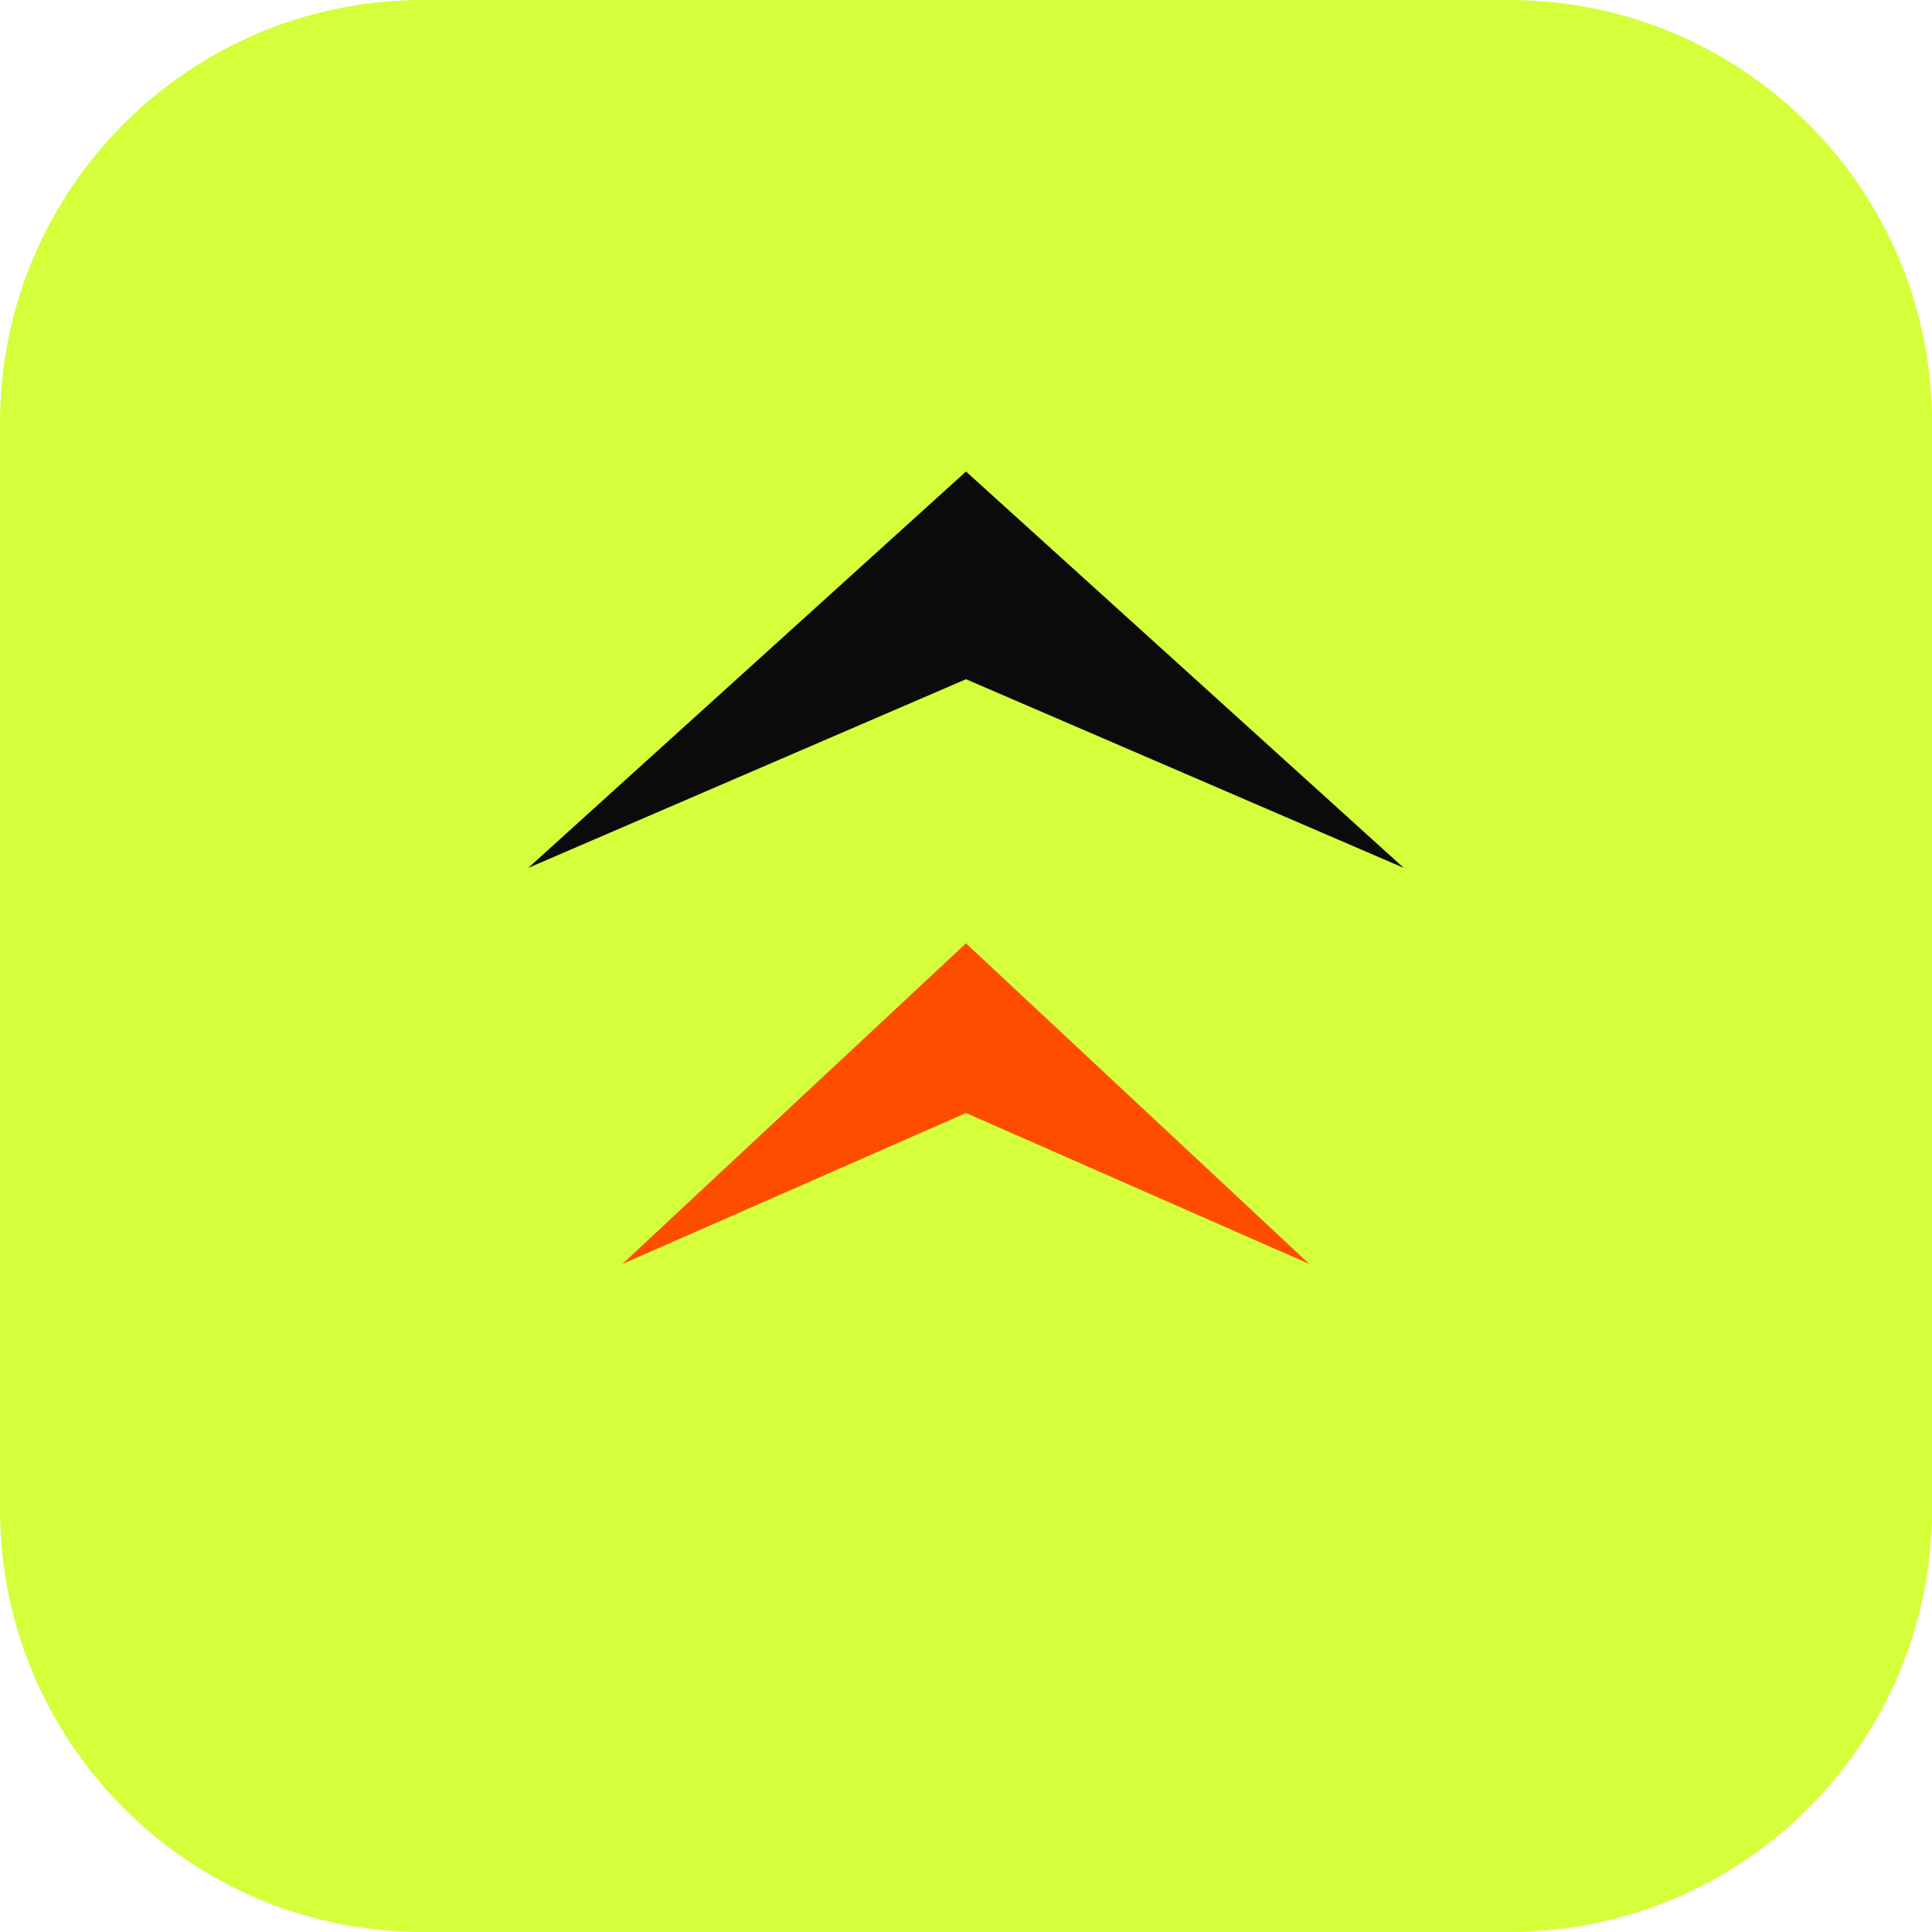
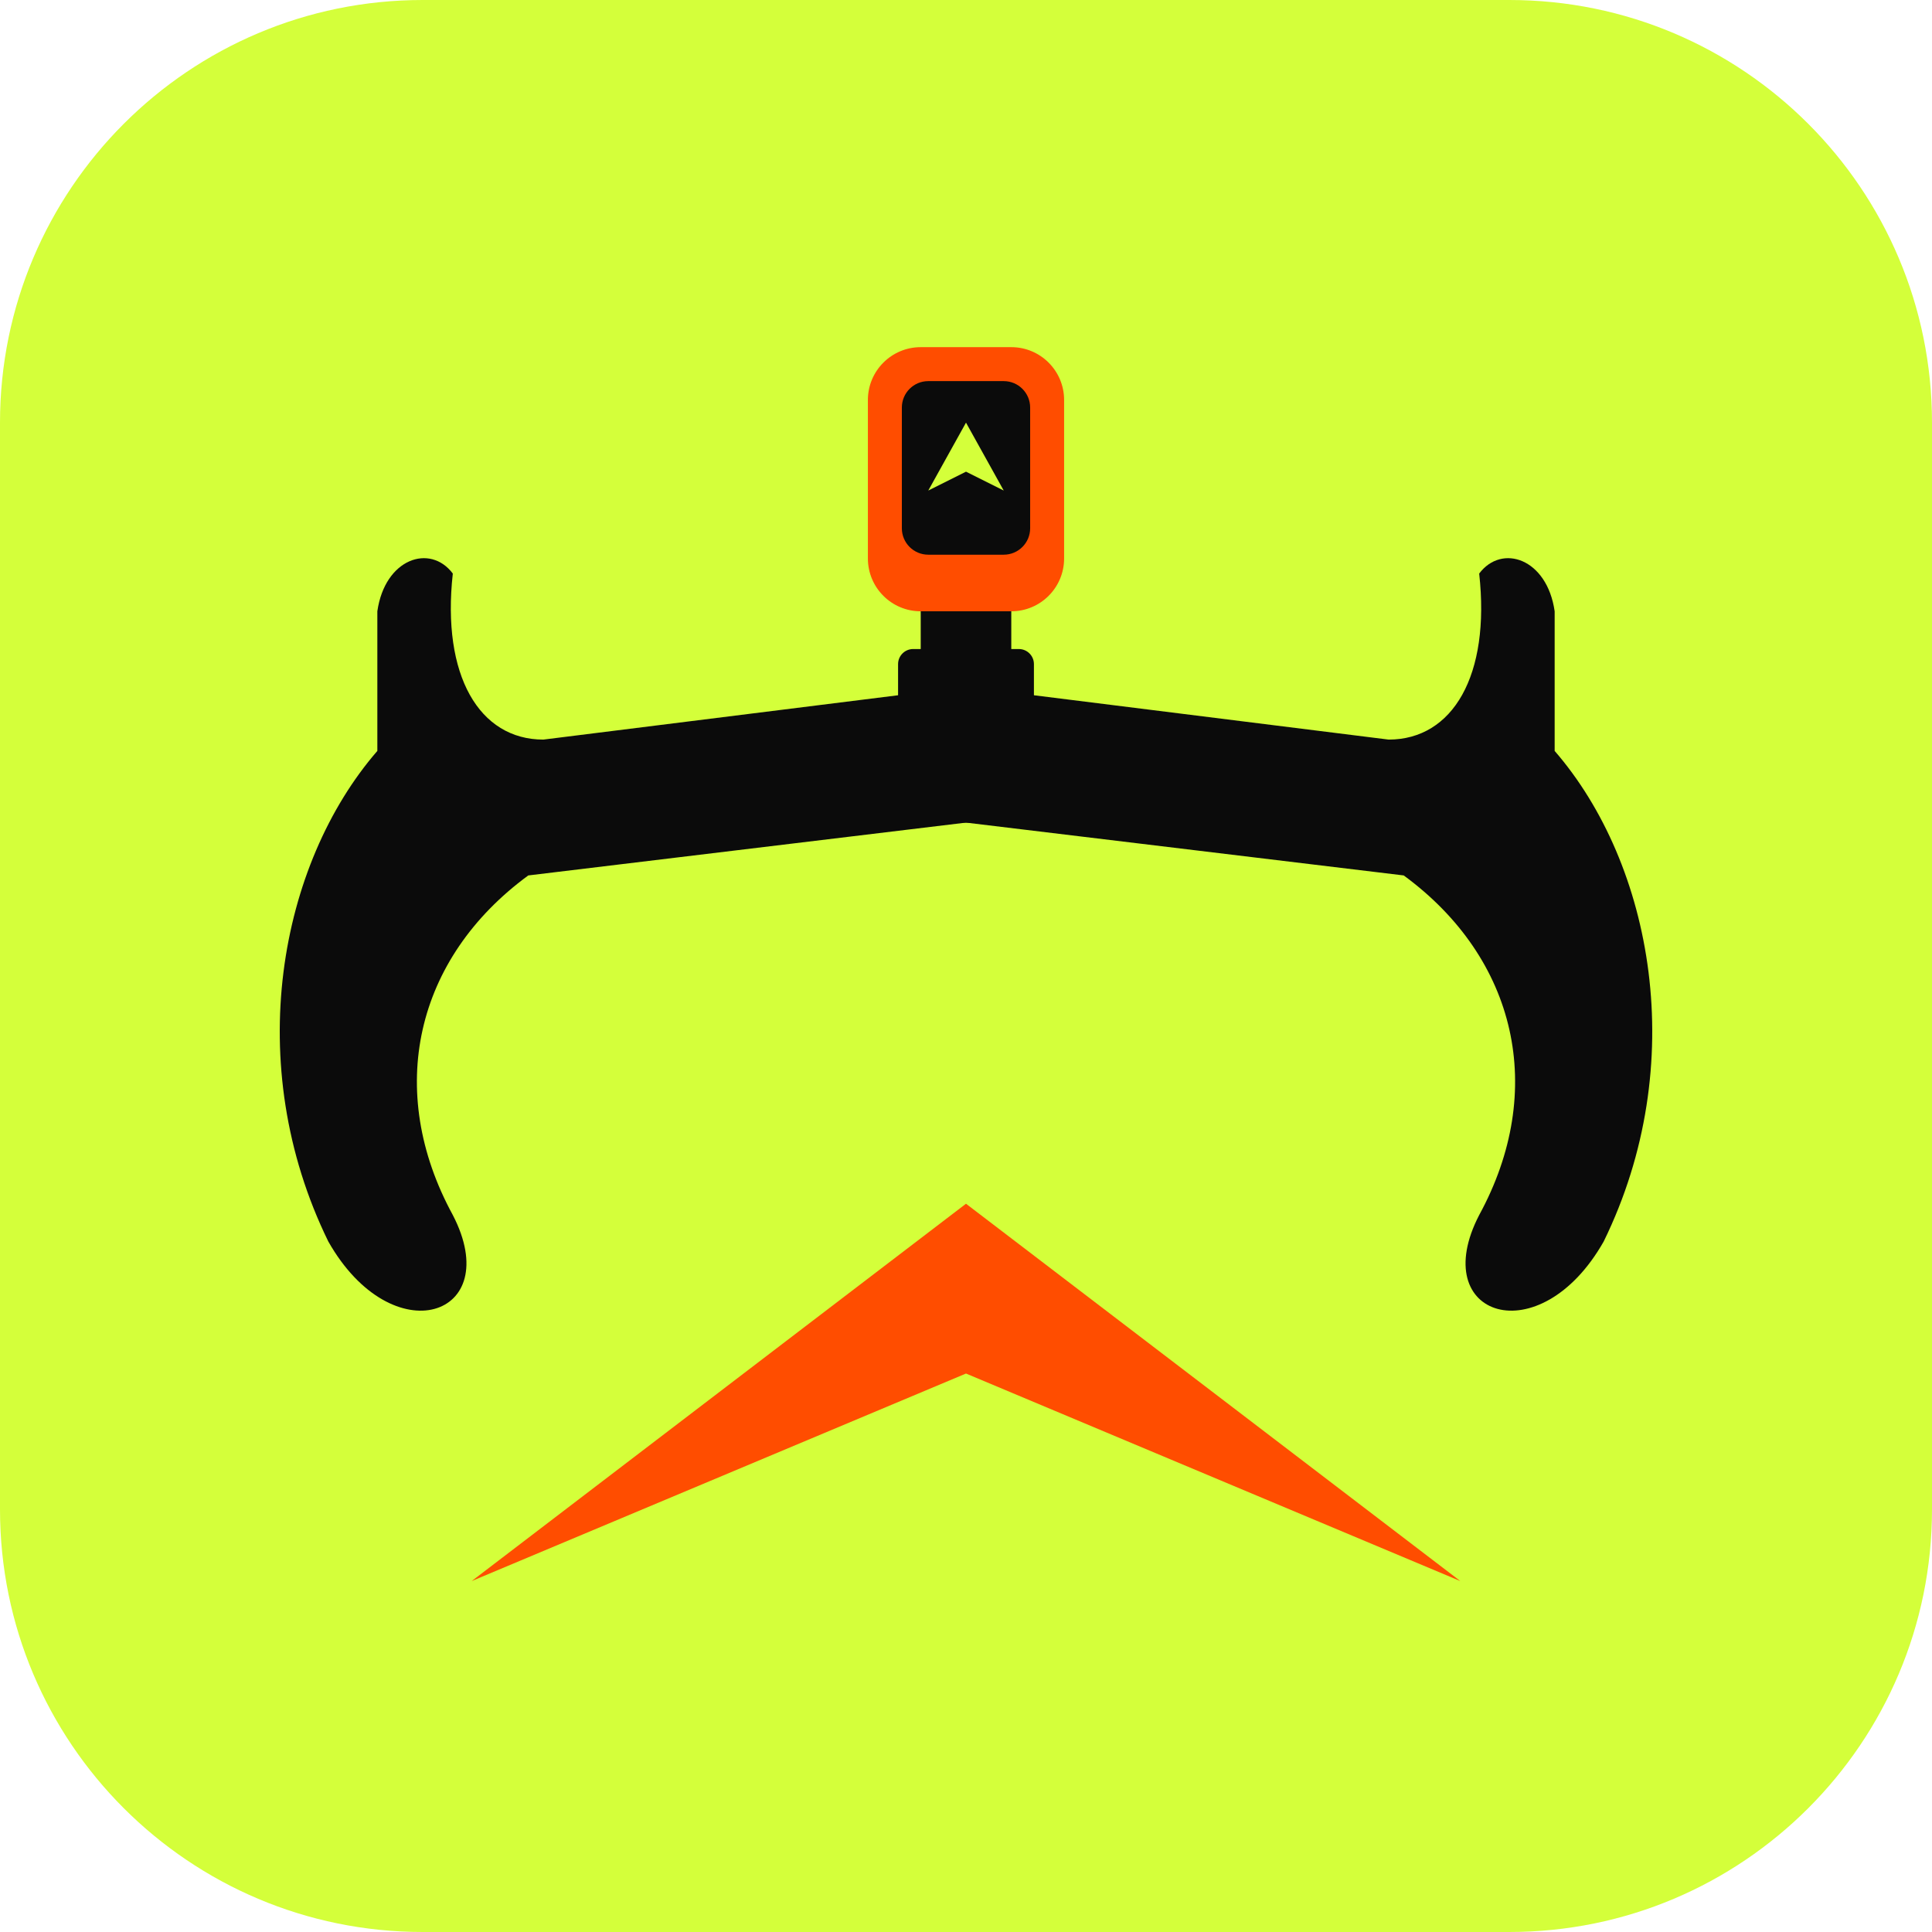
- <svg xmlns="http://www.w3.org/2000/svg" viewBox="0 0 64 64">
-   <rect width="64" height="64" rx="14" fill="#D4FF3A" />
-   <path d="M17.5 28.75 L32 15.62 L46.5 28.75 L32 22.5 Z" fill="#0B0B0B" />
-   <path d="M20.62 41.87 L32 31.25 L43.37 41.87 L32 36.87 Z" fill="#FF4D00" />
+ <svg xmlns="http://www.w3.org/2000/svg" viewBox="0 0 512 512" width="100%" height="100%">
+   <rect width="512" height="512" rx="112" fill="#D4FF3A" />
+   <rect x="244" y="152" width="24" height="32" fill="#0B0B0B" />
+   <rect x="230" y="92" width="52" height="70" rx="14" fill="#FF4D00" />
+   <rect x="239" y="101" width="34" height="46" rx="7" fill="#0B0B0B" />
+   <path d="M256 112 L266 130 L256 125 L246 130 Z" fill="#D4FF3A" />
+   <rect x="238" y="172" width="36" height="46" rx="4" fill="#0B0B0B" />
+   <path d="     M 256 182     L 368 196     C 385 196, 395 179, 392 152     C 398 144, 410 148, 412 162     L 412 199     C 438 229, 448 282, 425 329     C 408 359, 378 349, 392 322     C 410 289, 402 254, 372 232     L 256 218     L 140 232     C 110 254, 102 289, 120 322     C 134 349, 104 359, 87 329     C 64 282, 74 229, 100 199     L 100 162     C 102 148, 114 144, 120 152     C 117 179, 127 196, 144 196     Z   " fill="#0B0B0B" />
+   <path d="M125 419 L256 319 L387 419 L256 364 Z" fill="#FF4D00" />
</svg>
